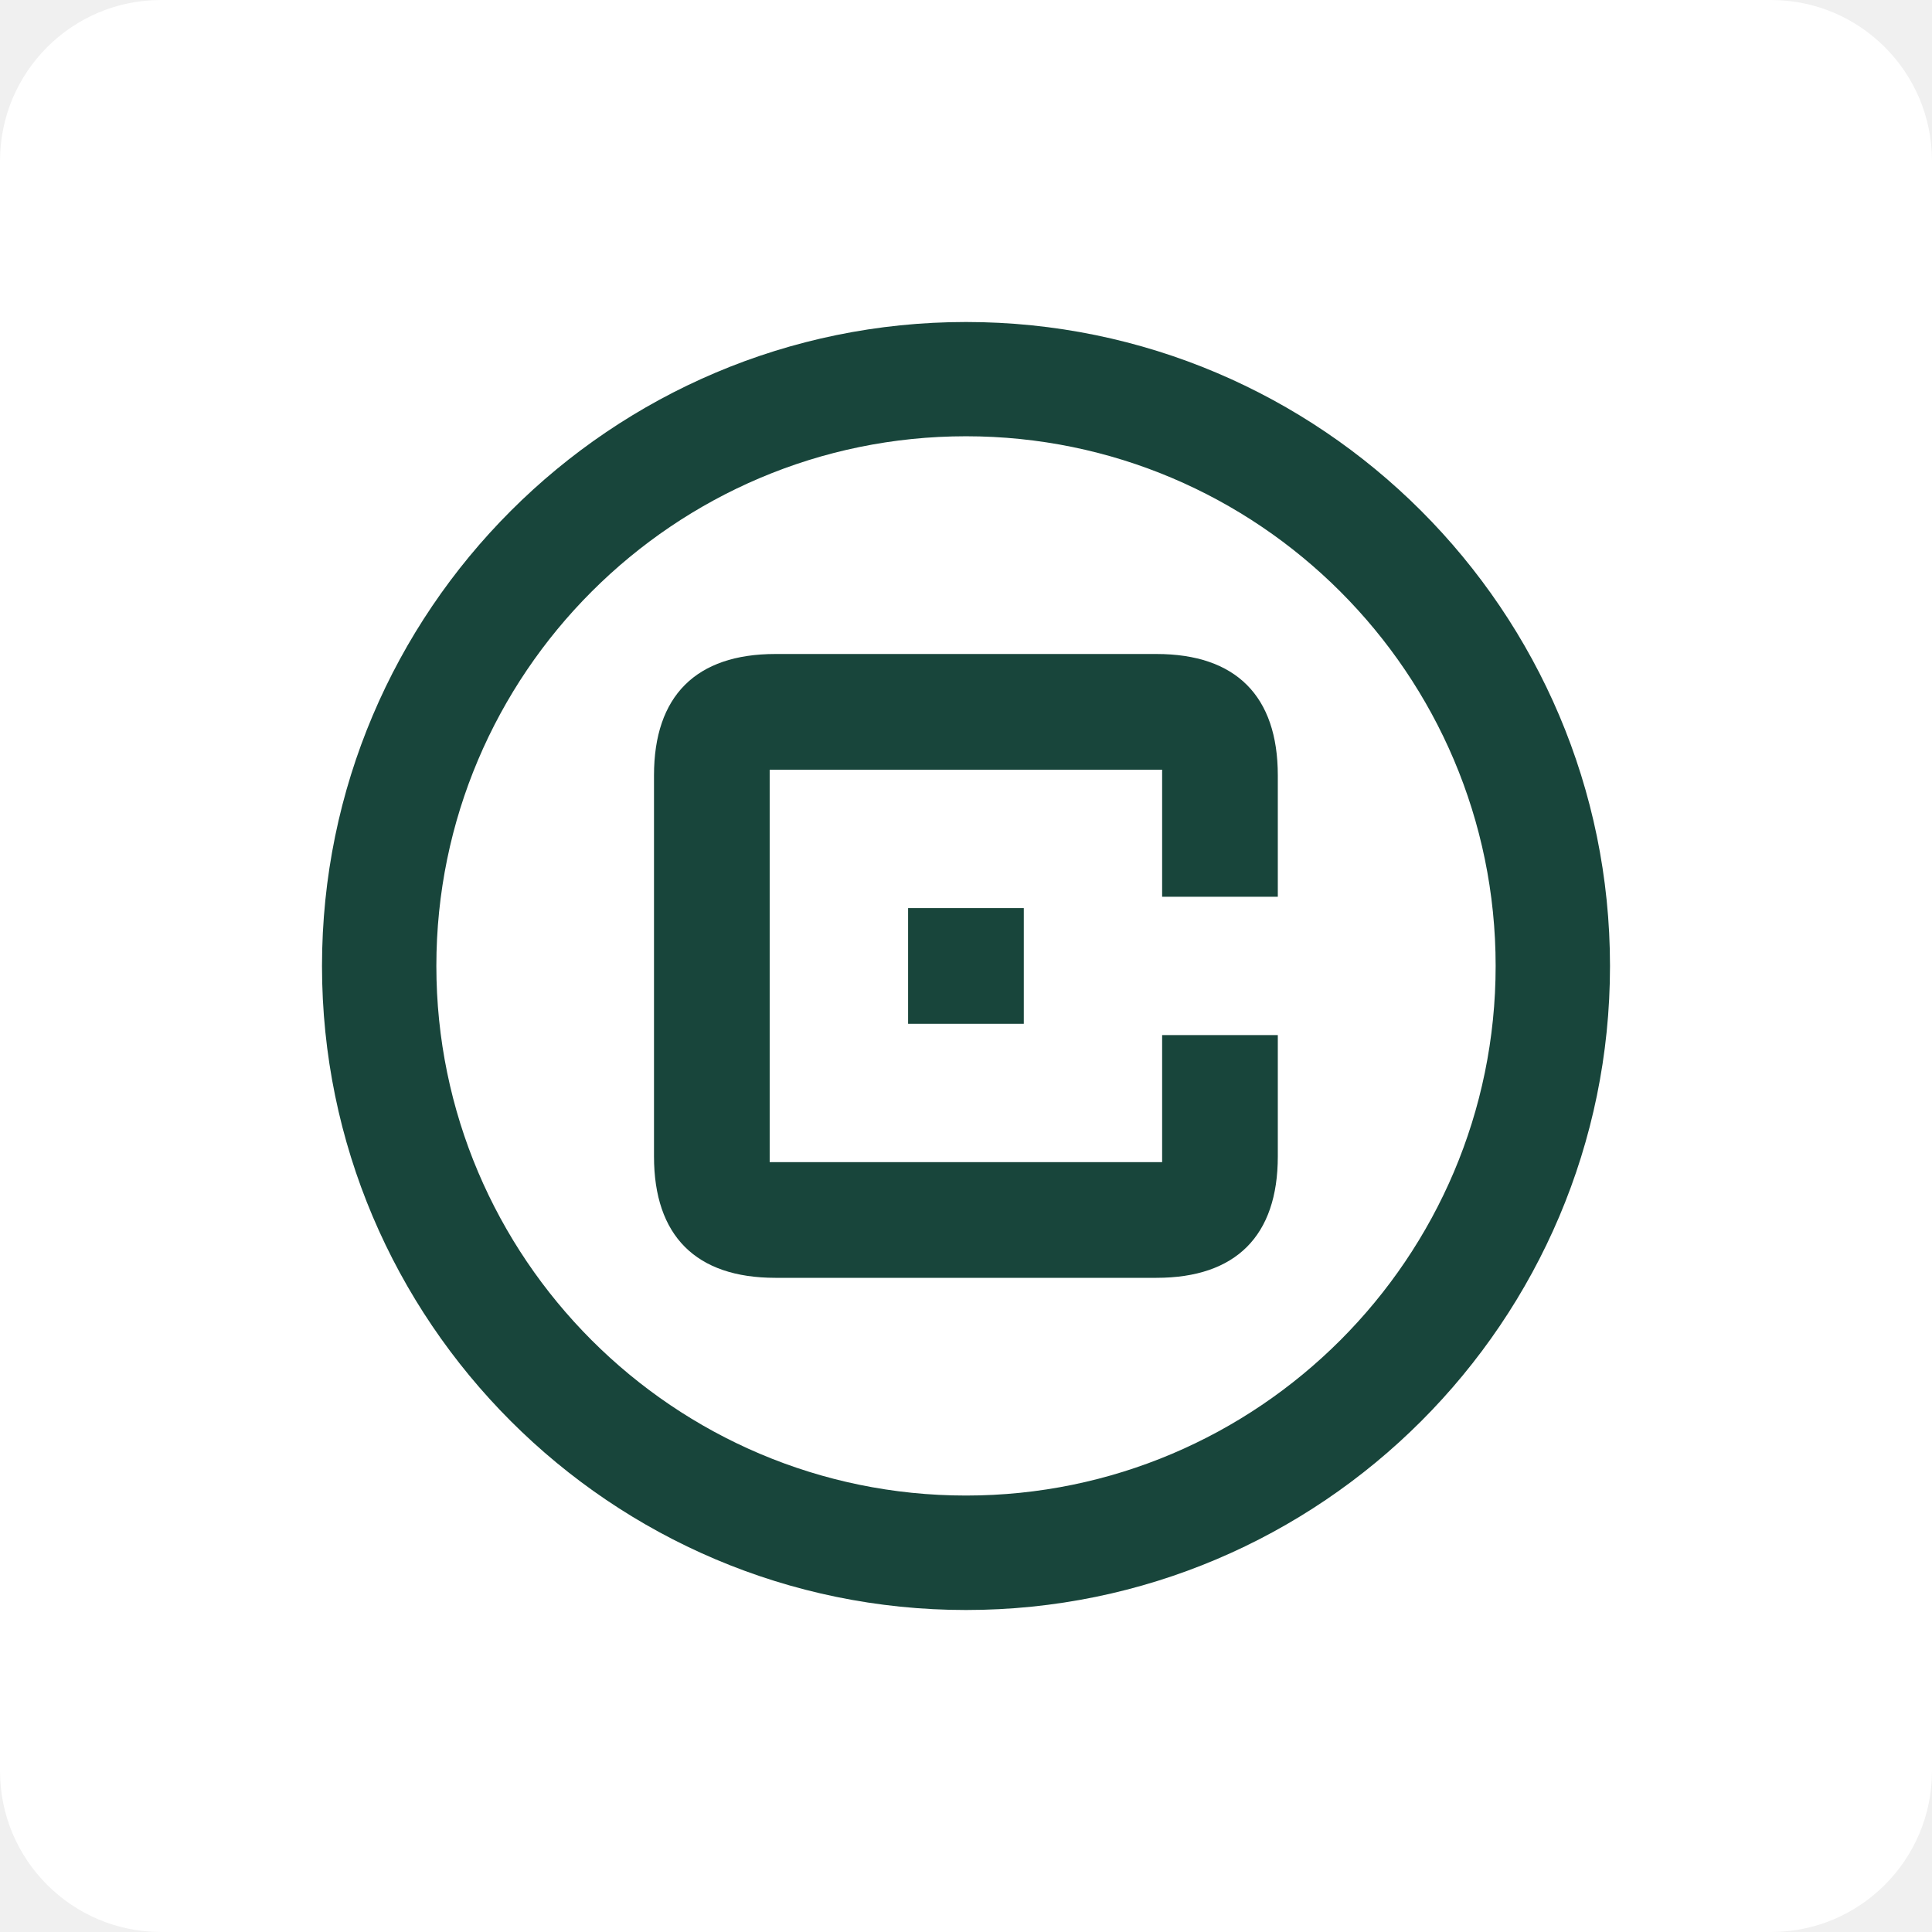
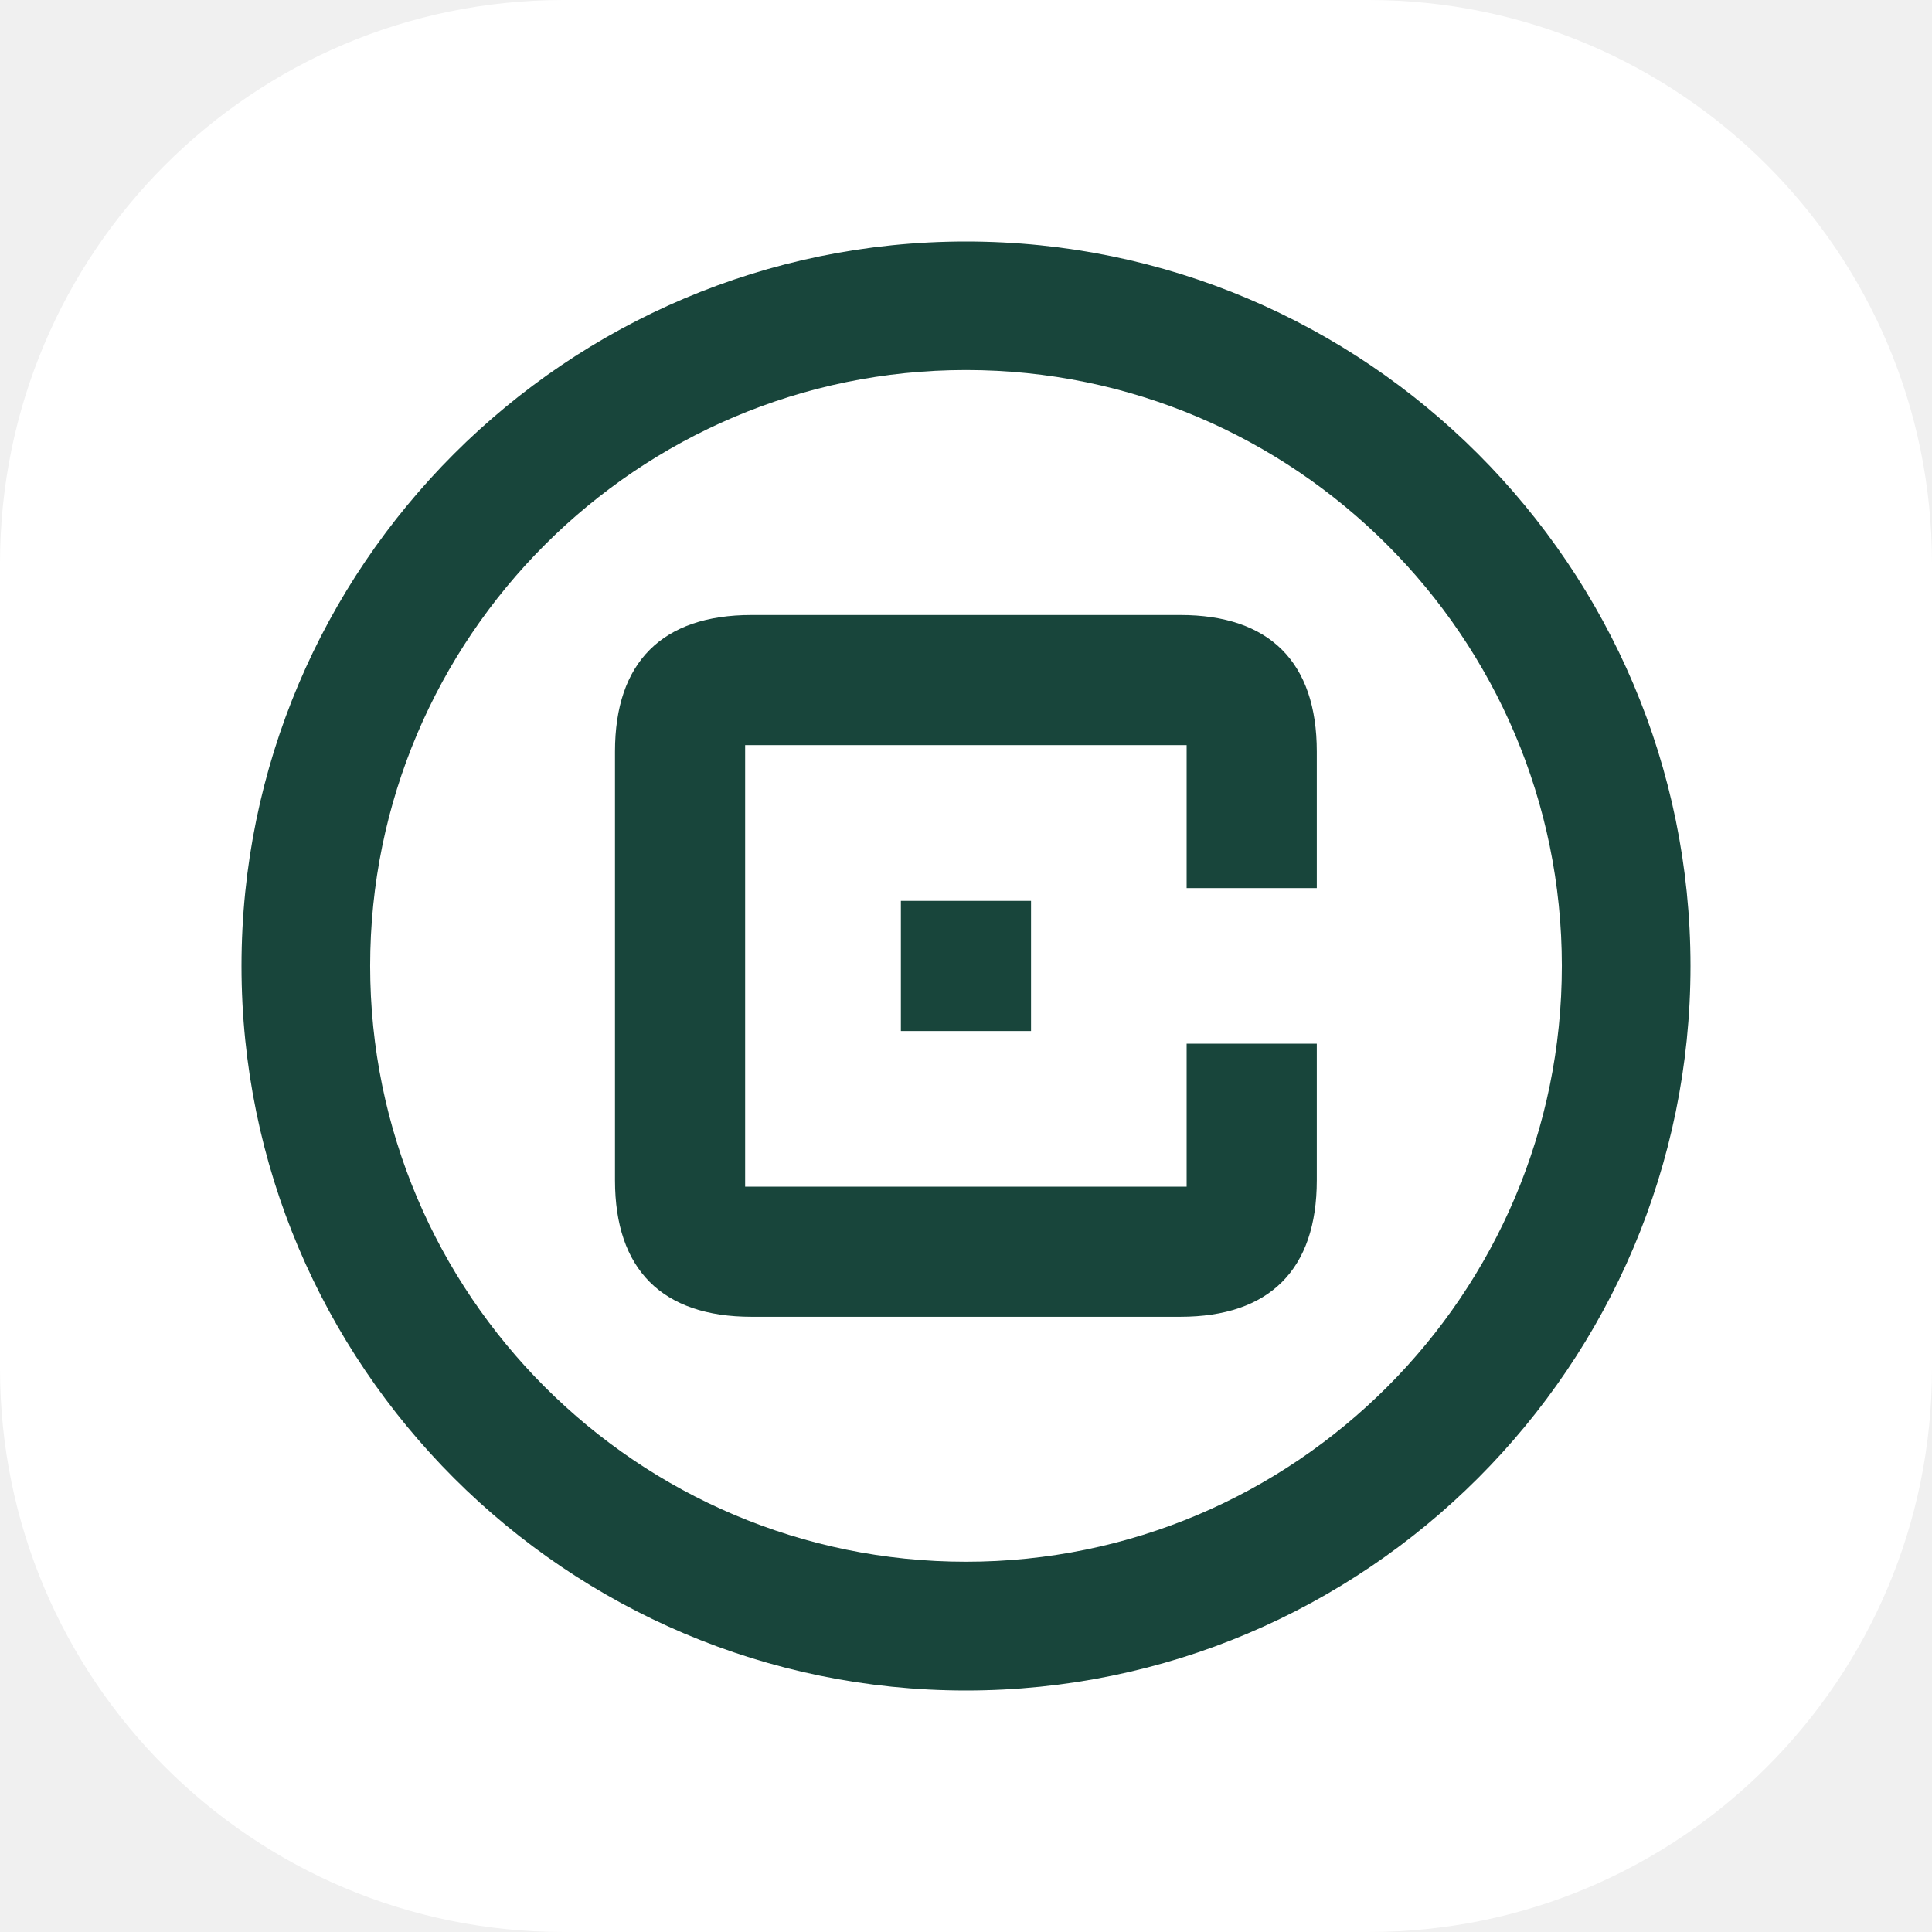
<svg xmlns="http://www.w3.org/2000/svg" width="120" height="120" viewBox="0 0 120 120" fill="none">
-   <rect width="120" height="120" rx="10" fill="white" />
-   <path d="M60 20C37.943 20 20 37.943 20 60C20 82.057 37.943 100 60 100C82.057 100 100 82.057 100 60C100 37.943 82.051 20 60 20ZM60 92.891C41.863 92.891 27.103 78.132 27.103 59.994C27.103 41.857 41.863 27.097 60 27.097C78.137 27.097 92.897 41.857 92.897 59.994C92.897 78.132 78.137 92.891 60 92.891Z" fill="#18453B" />
-   <path d="M63.59 56.404H56.404V63.59H63.59V56.404Z" fill="#18453B" />
-   <path d="M79.367 55.698V48.16C79.367 43.228 76.76 40.621 71.829 40.621H48.159C43.228 40.621 40.621 43.228 40.621 48.16V71.829C40.621 76.761 43.228 79.368 48.159 79.368H71.829C76.76 79.368 79.367 76.761 79.367 71.829V64.29H72.182V72.182H47.806V47.807H72.182V55.698H79.367V55.698Z" fill="#18453B" />
+   <rect width="120" height="120" rx="35" fill="white" />
+   <path d="M60 15C35.186 15 15 35.186 15 60C15 84.814 35.186 105 60 105C84.814 105 105 84.814 105 60C105 35.186 84.807 15 60 15ZM60 97.002C39.595 97.002 22.991 80.398 22.991 59.993C22.991 39.589 39.595 22.984 60 22.984C80.405 22.984 97.009 39.589 97.009 59.993C97.009 80.398 80.405 97.002 60 97.002Z" fill="#18453B" />
+   <path d="M64.039 55.955H55.955V64.039H64.039V55.955Z" fill="#18453B" />
+   <path d="M81.788 55.16V46.679C81.788 41.131 78.855 38.198 73.307 38.198H46.679C41.131 38.198 38.198 41.131 38.198 46.679V73.307C38.198 78.855 41.131 81.788 46.679 81.788H73.307C78.855 81.788 81.788 78.855 81.788 73.307V64.826H73.704V73.704H46.282V46.282H73.704V55.16H81.788V55.16Z" fill="#18453B" />
</svg>
